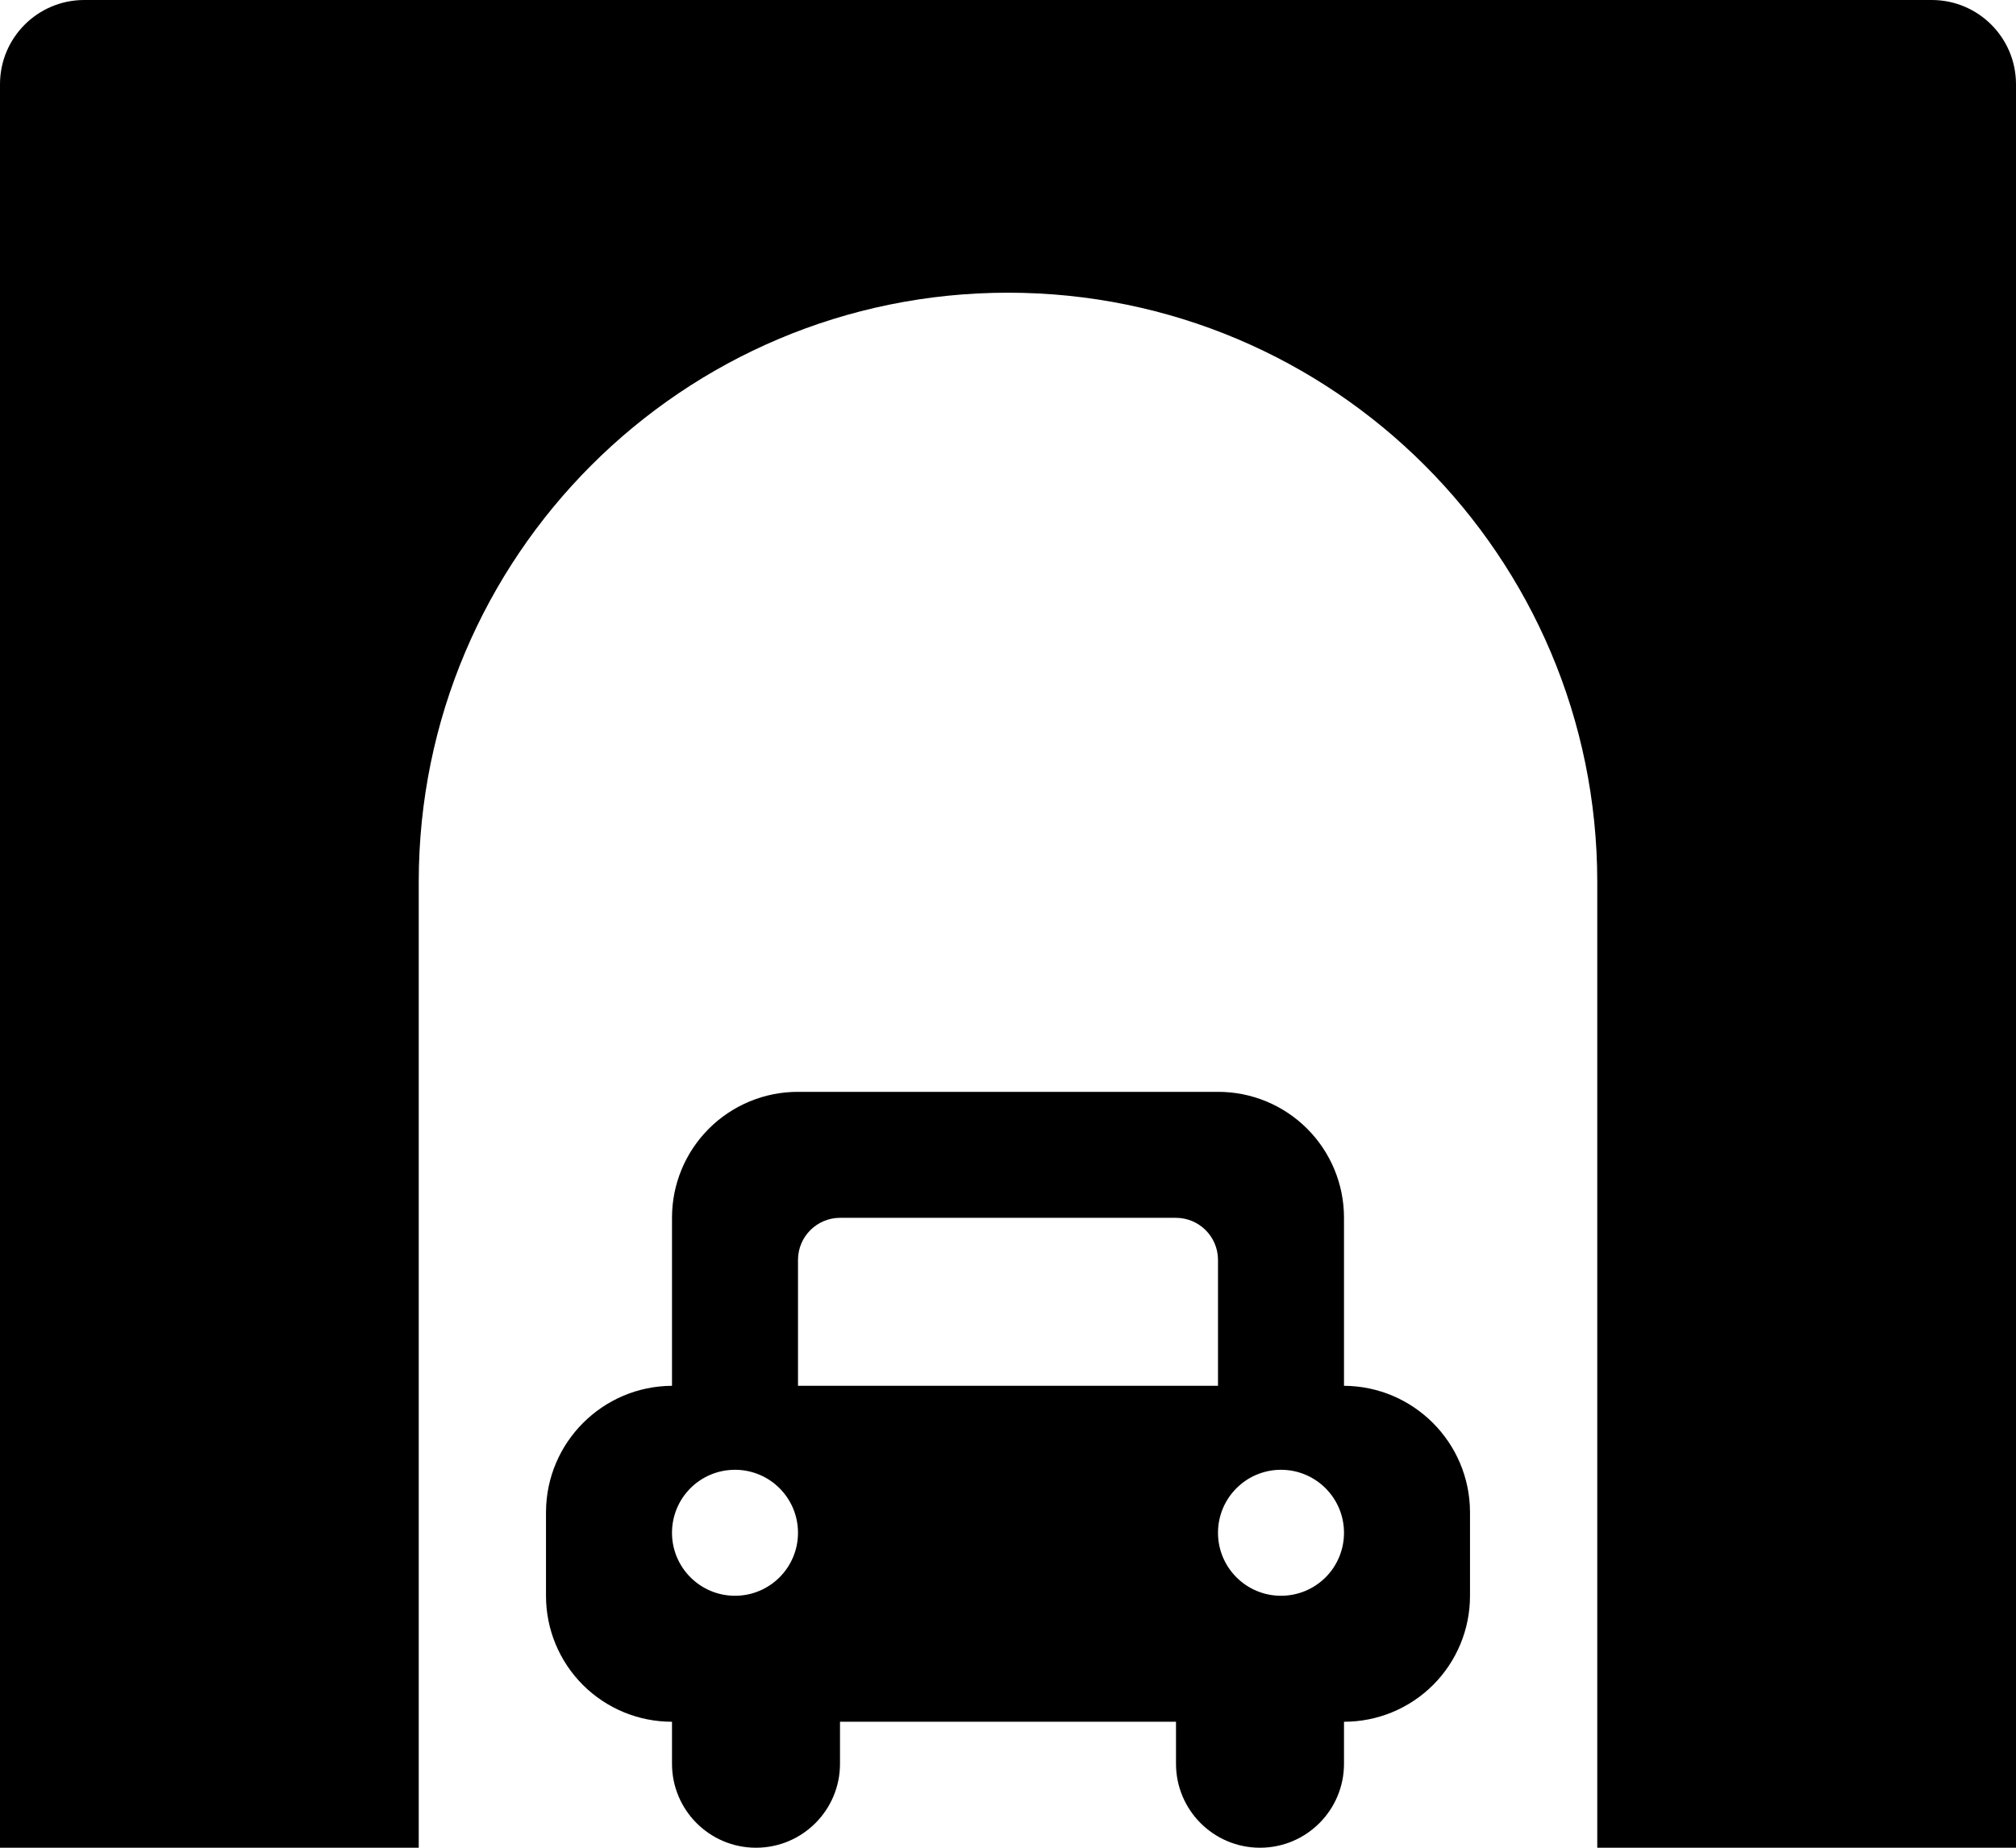
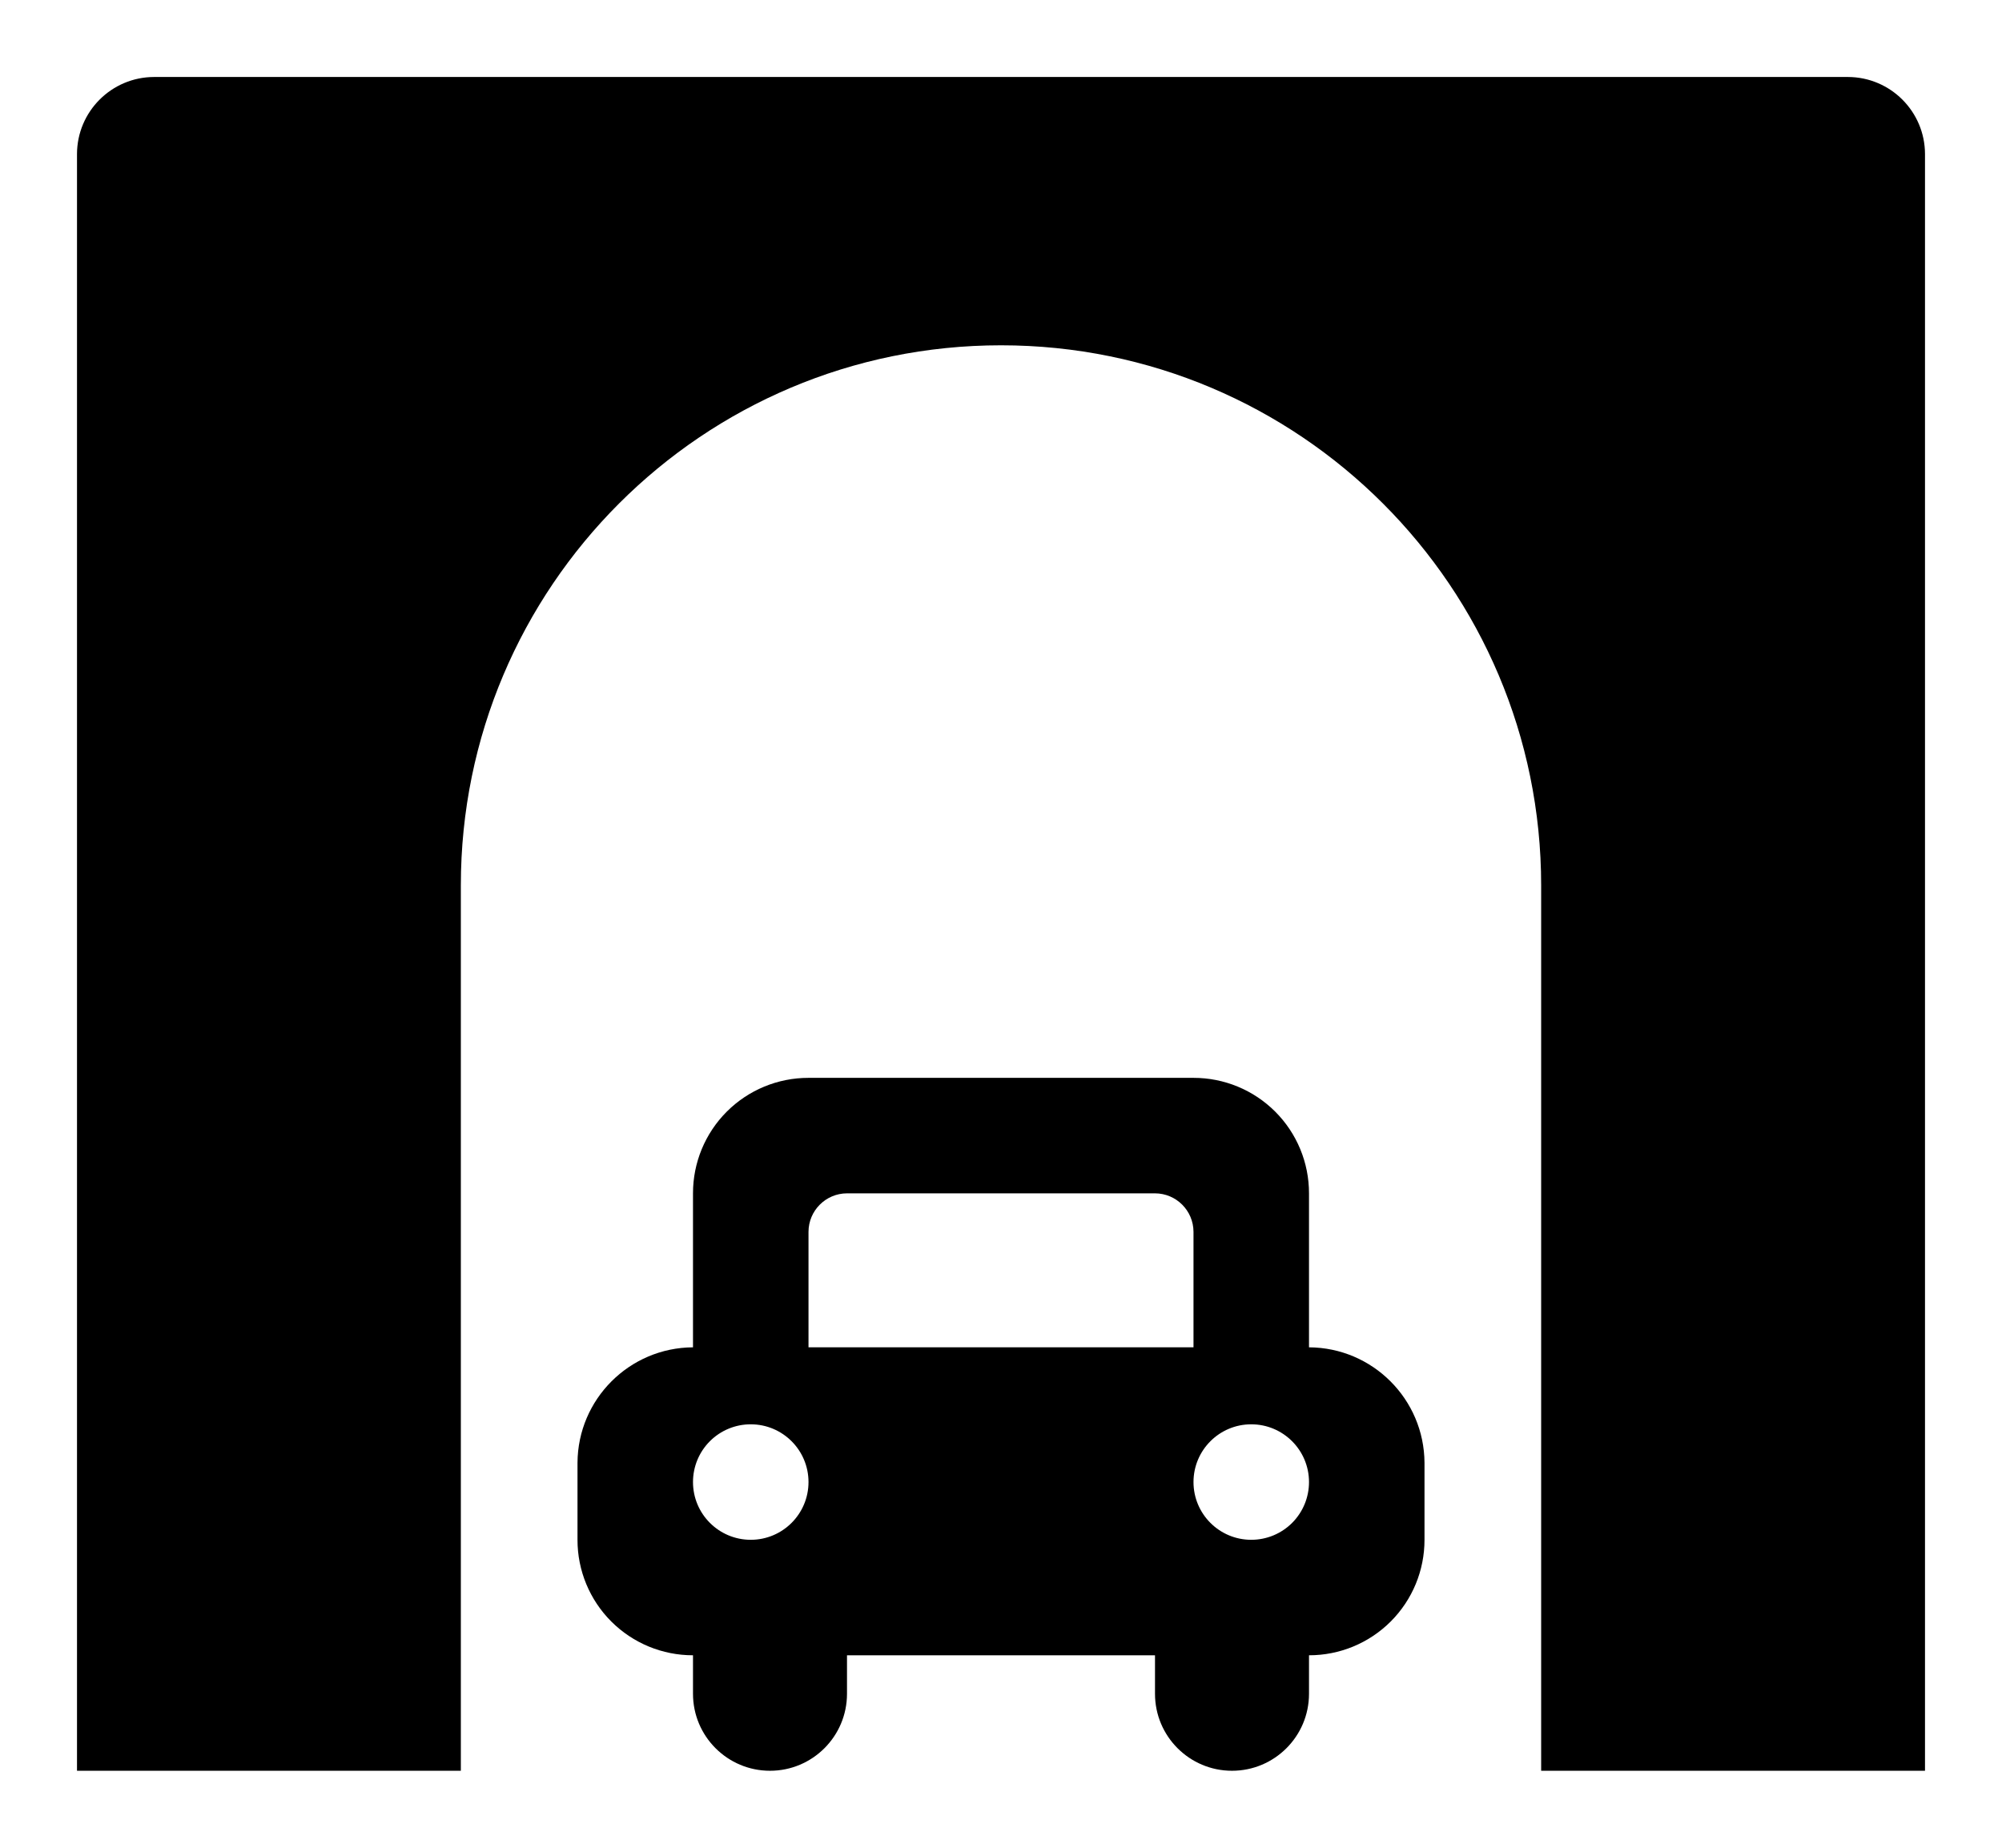
- <svg xmlns="http://www.w3.org/2000/svg" viewBox="0 0 48 44">
+ <svg xmlns="http://www.w3.org/2000/svg" viewBox="-2 -2 52 48">
  <defs>
    <style>.cls-1{fill:#418fde;}</style>
  </defs>
-   <g id="Layer_2" data-name="Layer 2">
+   <g data-name="Layer 2" id="Layer_2">
    <g id="Icons">
-       <path fill="param(fill)" stroke="param(outline)" stroke-width="param(outline-width) 0" d="M46,0H2A2.006,2.006,0,0,0,0,2V44H9.97V21A14.03,14.03,0,0,1,38.03,21V44H48V2A2.006,2.006,0,0,0,46,0Z" />
-       <path fill="param(fill)" stroke="param(outline)" stroke-width="param(outline-width) 0" d="M32,33V29a2.996,2.996,0,0,0-3-3H19a2.996,2.996,0,0,0-3,3v4a3.017,3.017,0,0,0-3,3v2a2.996,2.996,0,0,0,3,3v1a2,2,0,0,0,4,0V41h8v1a2,2,0,0,0,4,0V41a2.996,2.996,0,0,0,3-3V36a3.017,3.017,0,0,0-3-3ZM19,30a1.003,1.003,0,0,1,1-1h8a1.003,1.003,0,0,1,1,1v3H19Zm-1.5,5A1.5,1.5,0,1,1,16,36.5,1.498,1.498,0,0,1,17.5,35Zm13,3A1.5,1.5,0,1,1,32,36.5,1.498,1.498,0,0,1,30.5,38Z" />
+       <path d="M46,0H2A2.006,2.006,0,0,0,0,2V44H9.97V21A14.03,14.03,0,0,1,38.03,21V44H48V2A2.006,2.006,0,0,0,46,0Z" fill="param(fill)" stroke="param(outline)" stroke-width="param(outline-width) 0" />
+       <path d="M32,33V29a2.996,2.996,0,0,0-3-3H19a2.996,2.996,0,0,0-3,3v4a3.017,3.017,0,0,0-3,3v2a2.996,2.996,0,0,0,3,3v1a2,2,0,0,0,4,0V41h8v1a2,2,0,0,0,4,0V41a2.996,2.996,0,0,0,3-3V36a3.017,3.017,0,0,0-3-3ZM19,30a1.003,1.003,0,0,1,1-1h8a1.003,1.003,0,0,1,1,1v3H19Zm-1.5,5A1.5,1.5,0,1,1,16,36.5,1.498,1.498,0,0,1,17.5,35Zm13,3A1.5,1.5,0,1,1,32,36.5,1.498,1.498,0,0,1,30.5,38Z" fill="param(fill)" stroke="param(outline)" stroke-width="param(outline-width) 0" />
    </g>
  </g>
</svg>
